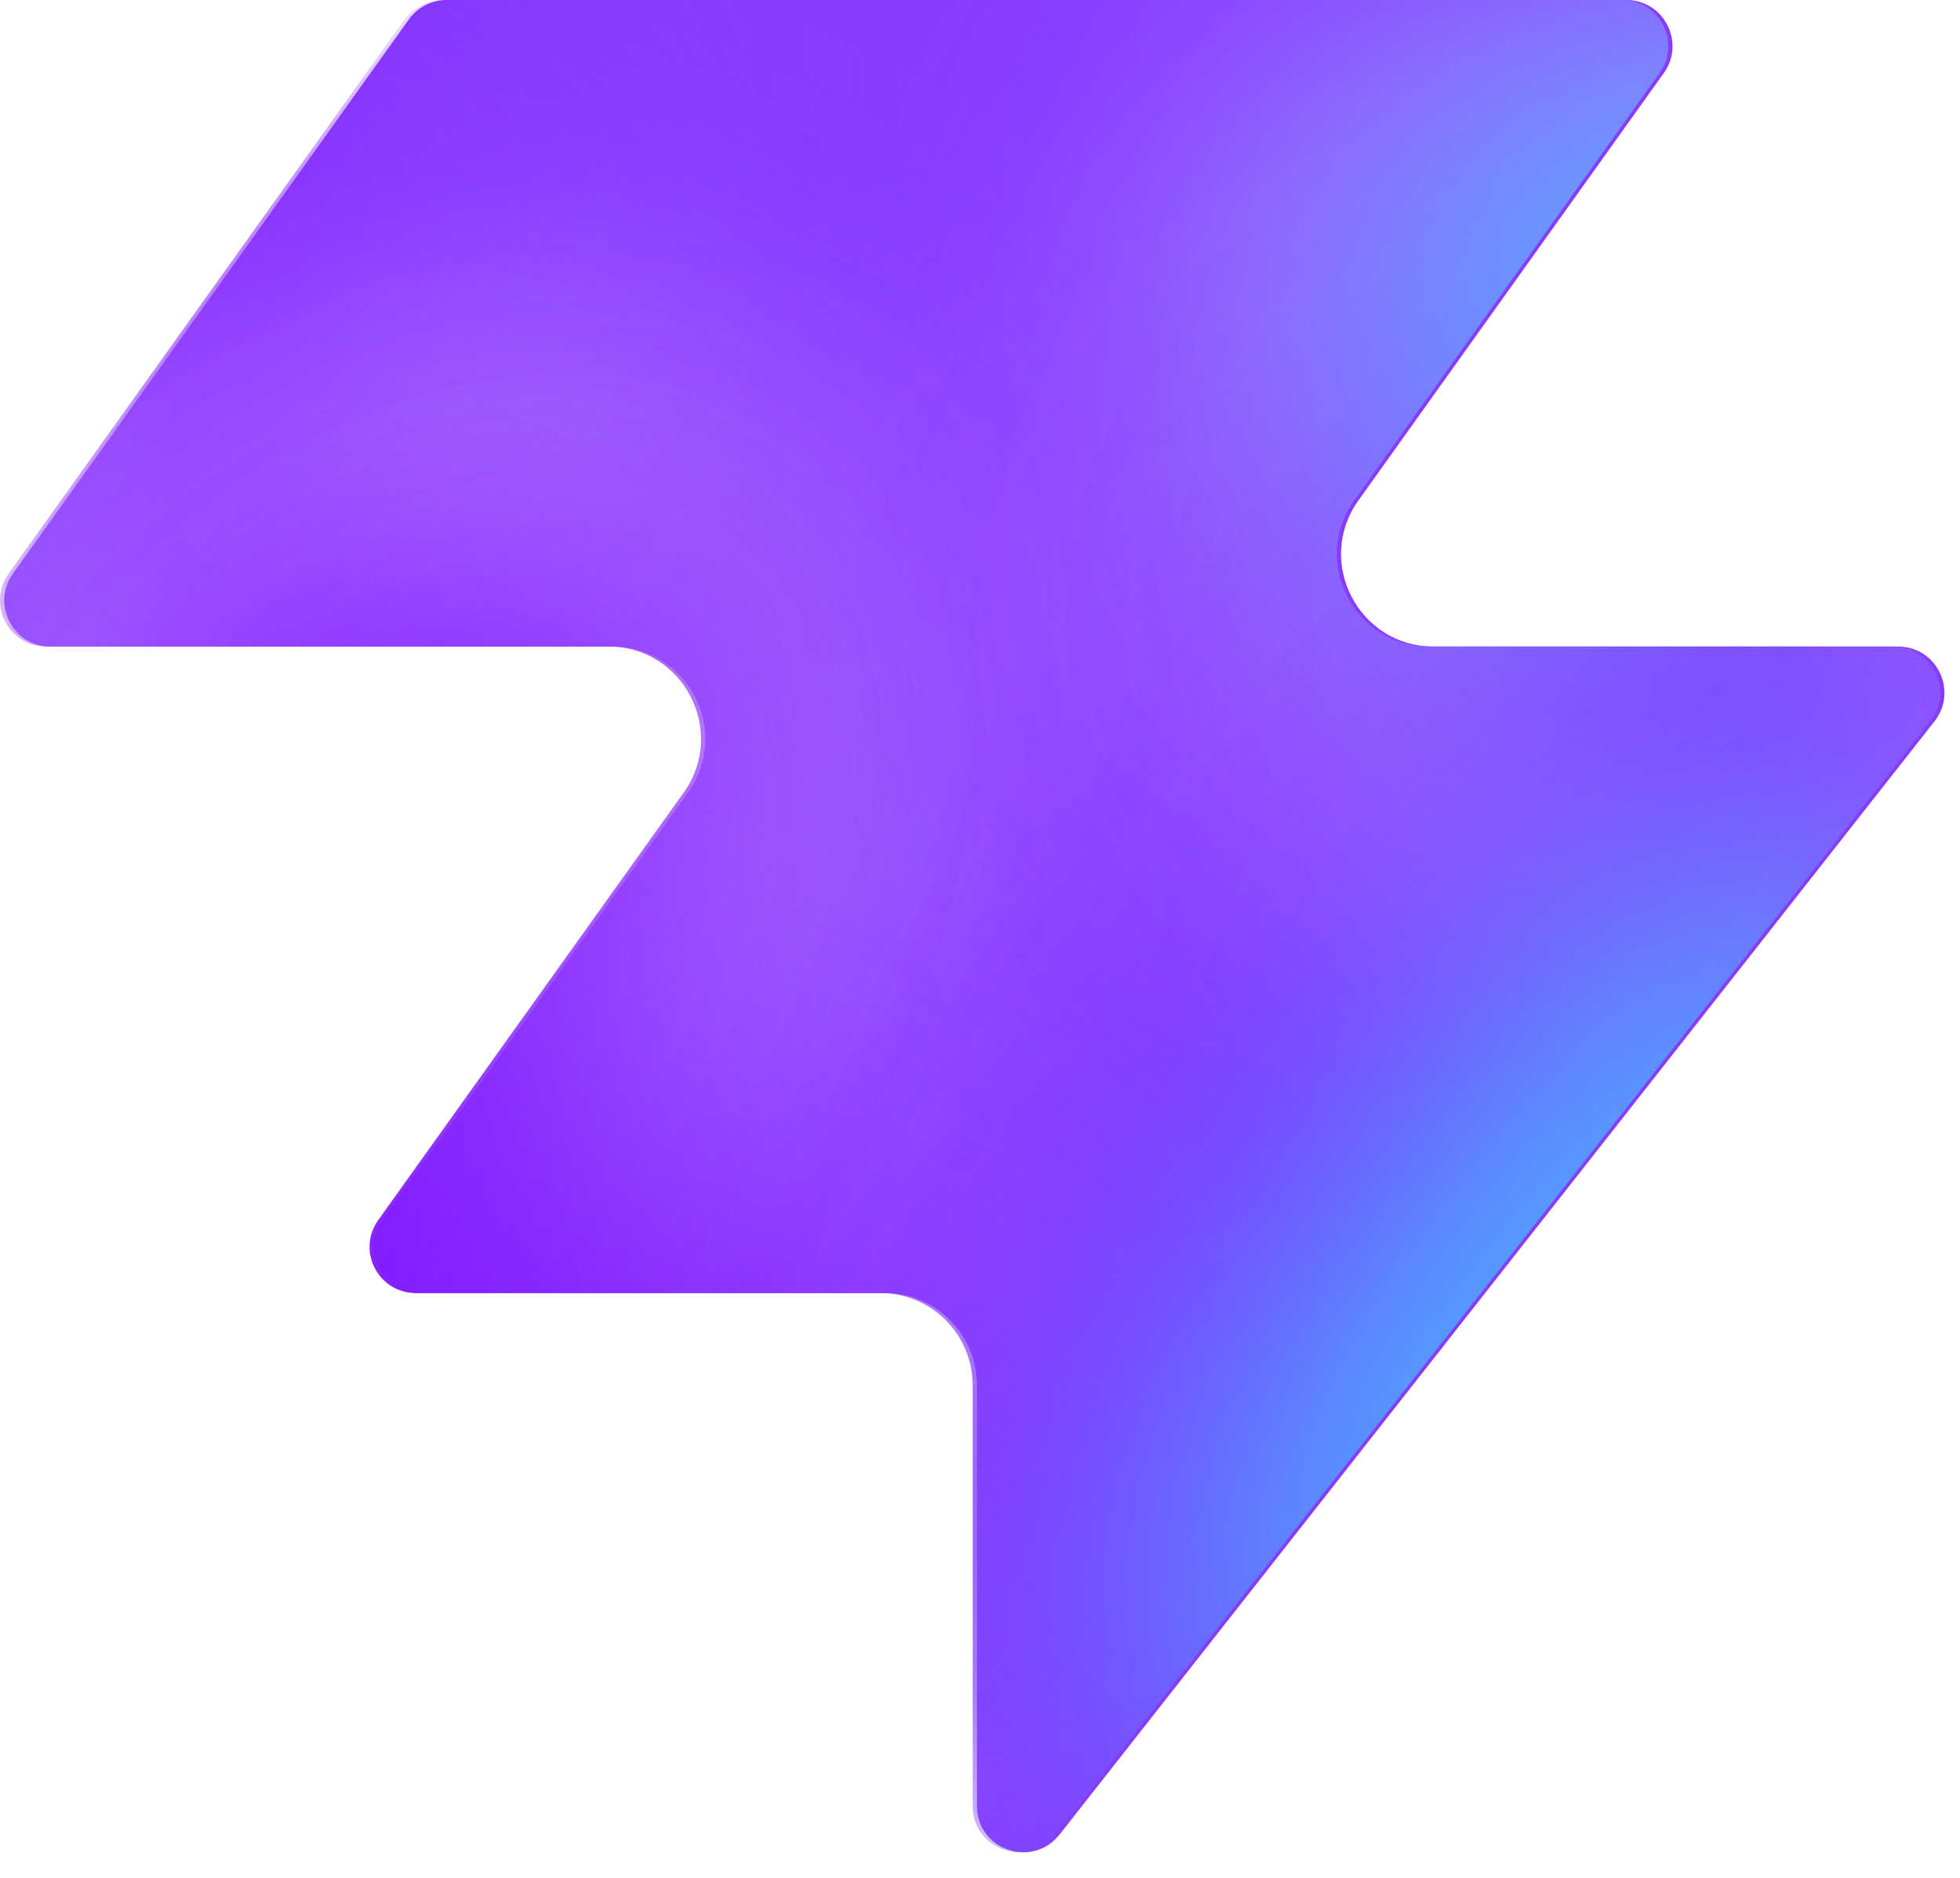
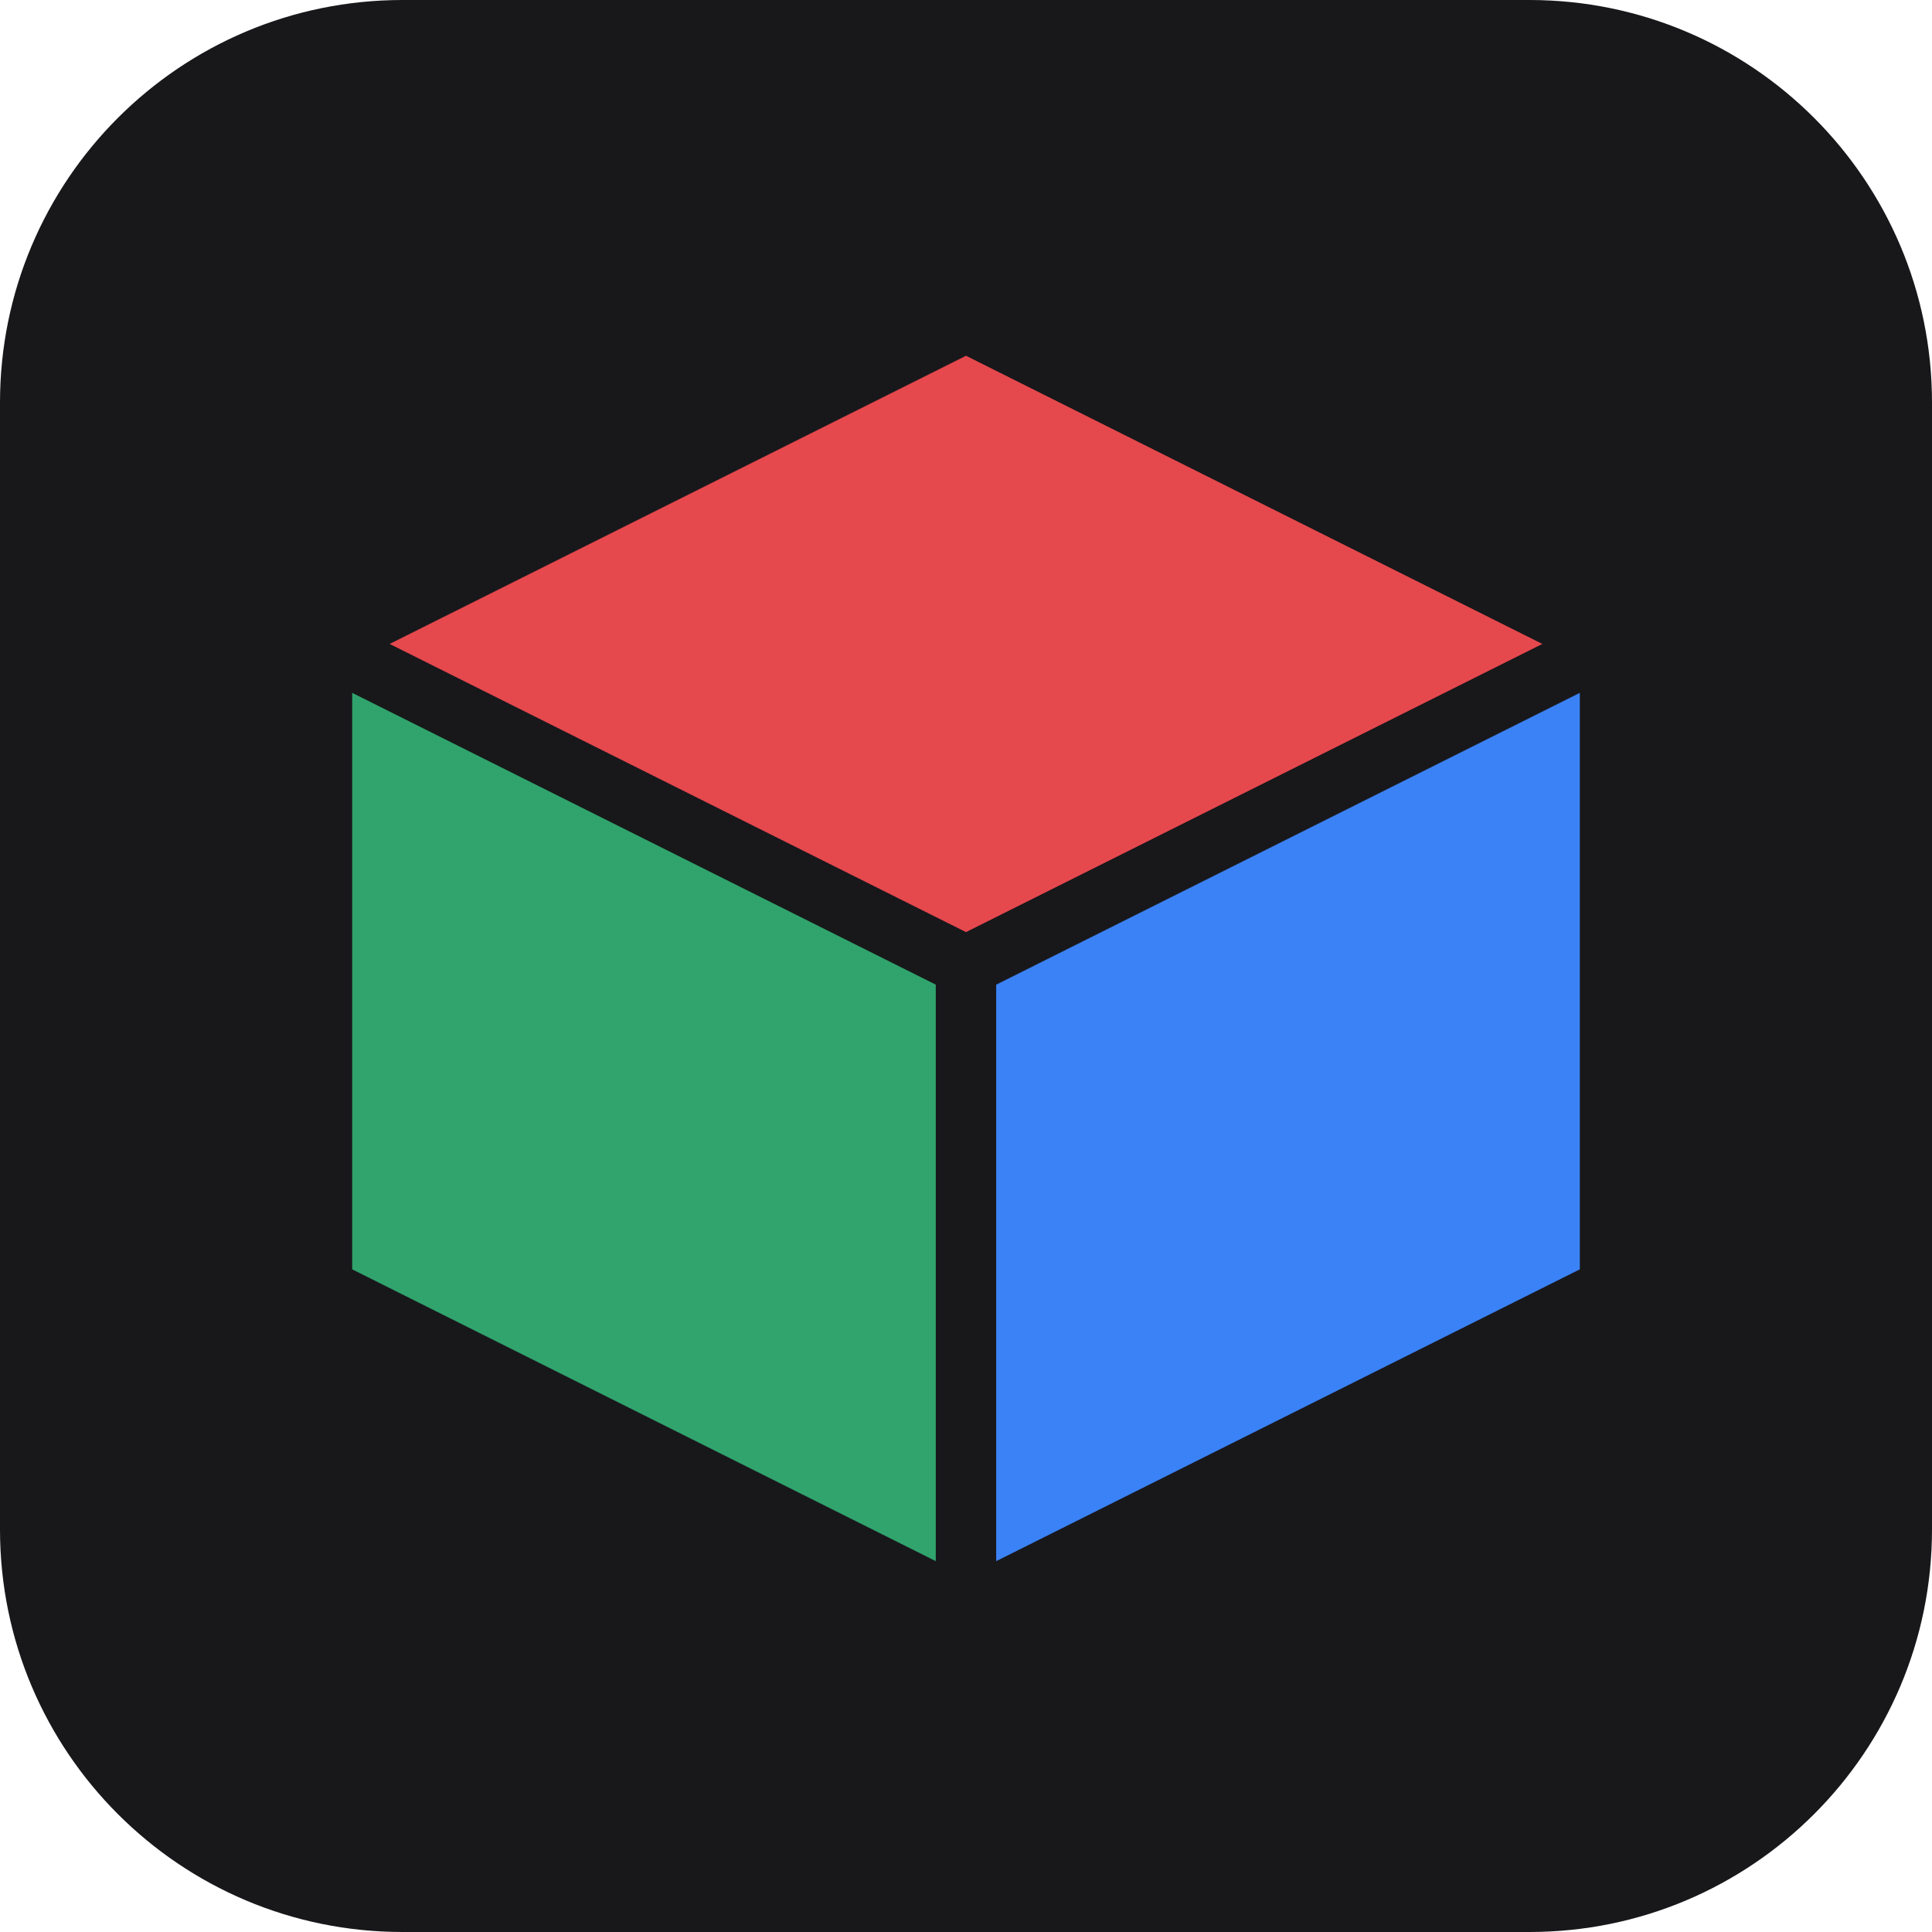
- <svg xmlns="http://www.w3.org/2000/svg" width="48" height="46" fill="none" viewBox="0 0 48 46">
-   <path fill="#863bff" d="M25.946 44.938c-.664.845-2.021.375-2.021-.698V33.937a2.26 2.26 0 0 0-2.262-2.262H10.287c-.92 0-1.456-1.04-.92-1.788l7.48-10.471c1.07-1.497 0-3.578-1.842-3.578H1.237c-.92 0-1.456-1.04-.92-1.788L10.013.474c.214-.297.556-.474.92-.474h28.894c.92 0 1.456 1.04.92 1.788l-7.48 10.471c-1.07 1.498 0 3.579 1.842 3.579h11.377c.943 0 1.473 1.088.89 1.83L25.947 44.94z" style="fill:#863bff;fill:color(display-p3 .525 .23 1);fill-opacity:1" />
-   <mask id="a" width="48" height="46" x="0" y="0" maskUnits="userSpaceOnUse" style="mask-type:alpha">
-     <path fill="#000" d="M25.842 44.938c-.664.844-2.021.375-2.021-.698V33.937a2.26 2.26 0 0 0-2.262-2.262H10.183c-.92 0-1.456-1.04-.92-1.788l7.48-10.471c1.07-1.498 0-3.579-1.842-3.579H1.133c-.92 0-1.456-1.04-.92-1.787L9.91.473c.214-.297.556-.474.92-.474h28.894c.92 0 1.456 1.04.92 1.788l-7.48 10.471c-1.07 1.498 0 3.578 1.842 3.578h11.377c.943 0 1.473 1.088.89 1.832L25.843 44.94z" style="fill:#000;fill-opacity:1" />
-   </mask>
-   <g mask="url(#a)">
-     <g filter="url(#b)">
-       <ellipse cx="5.508" cy="14.704" fill="#ede6ff" rx="5.508" ry="14.704" style="fill:#ede6ff;fill:color(display-p3 .927 .903 1);fill-opacity:1" transform="matrix(.00324 1 1 -.00324 -4.47 31.516)" />
-     </g>
-     <g filter="url(#c)">
-       <ellipse cx="10.399" cy="29.851" fill="#ede6ff" rx="10.399" ry="29.851" style="fill:#ede6ff;fill:color(display-p3 .927 .903 1);fill-opacity:1" transform="matrix(.00324 1 1 -.00324 -39.328 7.883)" />
-     </g>
-     <g filter="url(#d)">
-       <ellipse cx="5.508" cy="30.487" fill="#7e14ff" rx="5.508" ry="30.487" style="fill:#7e14ff;fill:color(display-p3 .492 .077 1);fill-opacity:1" transform="rotate(89.814 -25.913 -14.639)scale(1 -1)" />
-     </g>
-     <g filter="url(#e)">
-       <ellipse cx="5.508" cy="30.599" fill="#7e14ff" rx="5.508" ry="30.599" style="fill:#7e14ff;fill:color(display-p3 .492 .077 1);fill-opacity:1" transform="rotate(89.814 -32.644 -3.334)scale(1 -1)" />
-     </g>
-     <g filter="url(#f)">
-       <ellipse cx="5.508" cy="30.599" fill="#7e14ff" rx="5.508" ry="30.599" style="fill:#7e14ff;fill:color(display-p3 .492 .077 1);fill-opacity:1" transform="matrix(.00324 1 1 -.00324 -34.34 30.47)" />
-     </g>
-     <g filter="url(#g)">
-       <ellipse cx="14.072" cy="22.078" fill="#ede6ff" rx="14.072" ry="22.078" style="fill:#ede6ff;fill:color(display-p3 .927 .903 1);fill-opacity:1" transform="rotate(93.35 24.506 48.493)scale(-1 1)" />
-     </g>
-     <g filter="url(#h)">
-       <ellipse cx="3.47" cy="21.501" fill="#7e14ff" rx="3.47" ry="21.501" style="fill:#7e14ff;fill:color(display-p3 .492 .077 1);fill-opacity:1" transform="rotate(89.009 28.708 47.59)scale(-1 1)" />
-     </g>
-     <g filter="url(#i)">
-       <ellipse cx="3.47" cy="21.501" fill="#7e14ff" rx="3.47" ry="21.501" style="fill:#7e14ff;fill:color(display-p3 .492 .077 1);fill-opacity:1" transform="rotate(89.009 28.708 47.59)scale(-1 1)" />
-     </g>
-     <g filter="url(#j)">
-       <ellipse cx=".387" cy="8.972" fill="#7e14ff" rx="4.407" ry="29.108" style="fill:#7e14ff;fill:color(display-p3 .492 .077 1);fill-opacity:1" transform="rotate(39.51 .387 8.972)" />
-     </g>
-     <g filter="url(#k)">
-       <ellipse cx="47.523" cy="-6.092" fill="#7e14ff" rx="4.407" ry="29.108" style="fill:#7e14ff;fill:color(display-p3 .492 .077 1);fill-opacity:1" transform="rotate(37.892 47.523 -6.092)" />
-     </g>
-     <g filter="url(#l)">
-       <ellipse cx="41.412" cy="6.333" fill="#47bfff" rx="5.971" ry="9.665" style="fill:#47bfff;fill:color(display-p3 .28 .748 1);fill-opacity:1" transform="rotate(37.892 41.412 6.333)" />
-     </g>
-     <g filter="url(#m)">
-       <ellipse cx="-1.879" cy="38.332" fill="#7e14ff" rx="4.407" ry="29.108" style="fill:#7e14ff;fill:color(display-p3 .492 .077 1);fill-opacity:1" transform="rotate(37.892 -1.88 38.332)" />
-     </g>
-     <g filter="url(#n)">
-       <ellipse cx="-1.879" cy="38.332" fill="#7e14ff" rx="4.407" ry="29.108" style="fill:#7e14ff;fill:color(display-p3 .492 .077 1);fill-opacity:1" transform="rotate(37.892 -1.88 38.332)" />
-     </g>
-     <g filter="url(#o)">
-       <ellipse cx="35.651" cy="29.907" fill="#7e14ff" rx="4.407" ry="29.108" style="fill:#7e14ff;fill:color(display-p3 .492 .077 1);fill-opacity:1" transform="rotate(37.892 35.651 29.907)" />
-     </g>
-     <g filter="url(#p)">
-       <ellipse cx="38.418" cy="32.4" fill="#47bfff" rx="5.971" ry="15.297" style="fill:#47bfff;fill:color(display-p3 .28 .748 1);fill-opacity:1" transform="rotate(37.892 38.418 32.4)" />
-     </g>
+ <svg xmlns="http://www.w3.org/2000/svg" width="48" height="48" viewBox="0 0 48 48">
+   <rect width="48" height="48" rx="10" fill="#18181b" />
+   <g stroke="#18181b" stroke-width="1.5" stroke-linejoin="round">
+     <path d="M24 8 L40 16 L24 24 L8 16 Z" fill="#e5484d" />
+     <path d="M8 16 L24 24 L24 40 L8 32 Z" fill="#30a46c" />
+     <path d="M40 16 L24 24 L24 40 L40 32 Z" fill="#3b82f6" />
  </g>
-   <defs>
-     <filter id="b" width="60.045" height="41.654" x="-19.77" y="16.149" color-interpolation-filters="sRGB" filterUnits="userSpaceOnUse">
-       <feFlood flood-opacity="0" result="BackgroundImageFix" />
-       <feBlend in="SourceGraphic" in2="BackgroundImageFix" result="shape" />
-       <feGaussianBlur result="effect1_foregroundBlur_2002_17158" stdDeviation="7.659" />
-     </filter>
-     <filter id="c" width="90.34" height="51.437" x="-54.613" y="-7.533" color-interpolation-filters="sRGB" filterUnits="userSpaceOnUse">
-       <feFlood flood-opacity="0" result="BackgroundImageFix" />
-       <feBlend in="SourceGraphic" in2="BackgroundImageFix" result="shape" />
-       <feGaussianBlur result="effect1_foregroundBlur_2002_17158" stdDeviation="7.659" />
-     </filter>
-     <filter id="d" width="79.355" height="29.4" x="-49.64" y="2.03" color-interpolation-filters="sRGB" filterUnits="userSpaceOnUse">
-       <feFlood flood-opacity="0" result="BackgroundImageFix" />
-       <feBlend in="SourceGraphic" in2="BackgroundImageFix" result="shape" />
-       <feGaussianBlur result="effect1_foregroundBlur_2002_17158" stdDeviation="4.596" />
-     </filter>
-     <filter id="e" width="79.579" height="29.4" x="-45.045" y="20.029" color-interpolation-filters="sRGB" filterUnits="userSpaceOnUse">
-       <feFlood flood-opacity="0" result="BackgroundImageFix" />
-       <feBlend in="SourceGraphic" in2="BackgroundImageFix" result="shape" />
-       <feGaussianBlur result="effect1_foregroundBlur_2002_17158" stdDeviation="4.596" />
-     </filter>
-     <filter id="f" width="79.579" height="29.4" x="-43.513" y="21.178" color-interpolation-filters="sRGB" filterUnits="userSpaceOnUse">
-       <feFlood flood-opacity="0" result="BackgroundImageFix" />
-       <feBlend in="SourceGraphic" in2="BackgroundImageFix" result="shape" />
-       <feGaussianBlur result="effect1_foregroundBlur_2002_17158" stdDeviation="4.596" />
-     </filter>
-     <filter id="g" width="74.749" height="58.852" x="15.756" y="-17.901" color-interpolation-filters="sRGB" filterUnits="userSpaceOnUse">
-       <feFlood flood-opacity="0" result="BackgroundImageFix" />
-       <feBlend in="SourceGraphic" in2="BackgroundImageFix" result="shape" />
-       <feGaussianBlur result="effect1_foregroundBlur_2002_17158" stdDeviation="7.659" />
-     </filter>
-     <filter id="h" width="61.377" height="25.362" x="23.548" y="2.284" color-interpolation-filters="sRGB" filterUnits="userSpaceOnUse">
-       <feFlood flood-opacity="0" result="BackgroundImageFix" />
-       <feBlend in="SourceGraphic" in2="BackgroundImageFix" result="shape" />
-       <feGaussianBlur result="effect1_foregroundBlur_2002_17158" stdDeviation="4.596" />
-     </filter>
-     <filter id="i" width="61.377" height="25.362" x="23.548" y="2.284" color-interpolation-filters="sRGB" filterUnits="userSpaceOnUse">
-       <feFlood flood-opacity="0" result="BackgroundImageFix" />
-       <feBlend in="SourceGraphic" in2="BackgroundImageFix" result="shape" />
-       <feGaussianBlur result="effect1_foregroundBlur_2002_17158" stdDeviation="4.596" />
-     </filter>
-     <filter id="j" width="56.045" height="63.649" x="-27.636" y="-22.853" color-interpolation-filters="sRGB" filterUnits="userSpaceOnUse">
-       <feFlood flood-opacity="0" result="BackgroundImageFix" />
-       <feBlend in="SourceGraphic" in2="BackgroundImageFix" result="shape" />
-       <feGaussianBlur result="effect1_foregroundBlur_2002_17158" stdDeviation="4.596" />
-     </filter>
-     <filter id="k" width="54.814" height="64.646" x="20.116" y="-38.415" color-interpolation-filters="sRGB" filterUnits="userSpaceOnUse">
-       <feFlood flood-opacity="0" result="BackgroundImageFix" />
-       <feBlend in="SourceGraphic" in2="BackgroundImageFix" result="shape" />
-       <feGaussianBlur result="effect1_foregroundBlur_2002_17158" stdDeviation="4.596" />
-     </filter>
-     <filter id="l" width="33.541" height="35.313" x="24.641" y="-11.323" color-interpolation-filters="sRGB" filterUnits="userSpaceOnUse">
-       <feFlood flood-opacity="0" result="BackgroundImageFix" />
-       <feBlend in="SourceGraphic" in2="BackgroundImageFix" result="shape" />
-       <feGaussianBlur result="effect1_foregroundBlur_2002_17158" stdDeviation="4.596" />
-     </filter>
-     <filter id="m" width="54.814" height="64.646" x="-29.286" y="6.009" color-interpolation-filters="sRGB" filterUnits="userSpaceOnUse">
-       <feFlood flood-opacity="0" result="BackgroundImageFix" />
-       <feBlend in="SourceGraphic" in2="BackgroundImageFix" result="shape" />
-       <feGaussianBlur result="effect1_foregroundBlur_2002_17158" stdDeviation="4.596" />
-     </filter>
-     <filter id="n" width="54.814" height="64.646" x="-29.286" y="6.009" color-interpolation-filters="sRGB" filterUnits="userSpaceOnUse">
-       <feFlood flood-opacity="0" result="BackgroundImageFix" />
-       <feBlend in="SourceGraphic" in2="BackgroundImageFix" result="shape" />
-       <feGaussianBlur result="effect1_foregroundBlur_2002_17158" stdDeviation="4.596" />
-     </filter>
-     <filter id="o" width="54.814" height="64.646" x="8.244" y="-2.416" color-interpolation-filters="sRGB" filterUnits="userSpaceOnUse">
-       <feFlood flood-opacity="0" result="BackgroundImageFix" />
-       <feBlend in="SourceGraphic" in2="BackgroundImageFix" result="shape" />
-       <feGaussianBlur result="effect1_foregroundBlur_2002_17158" stdDeviation="4.596" />
-     </filter>
-     <filter id="p" width="39.409" height="43.623" x="18.713" y="10.588" color-interpolation-filters="sRGB" filterUnits="userSpaceOnUse">
-       <feFlood flood-opacity="0" result="BackgroundImageFix" />
-       <feBlend in="SourceGraphic" in2="BackgroundImageFix" result="shape" />
-       <feGaussianBlur result="effect1_foregroundBlur_2002_17158" stdDeviation="4.596" />
-     </filter>
-   </defs>
</svg>
